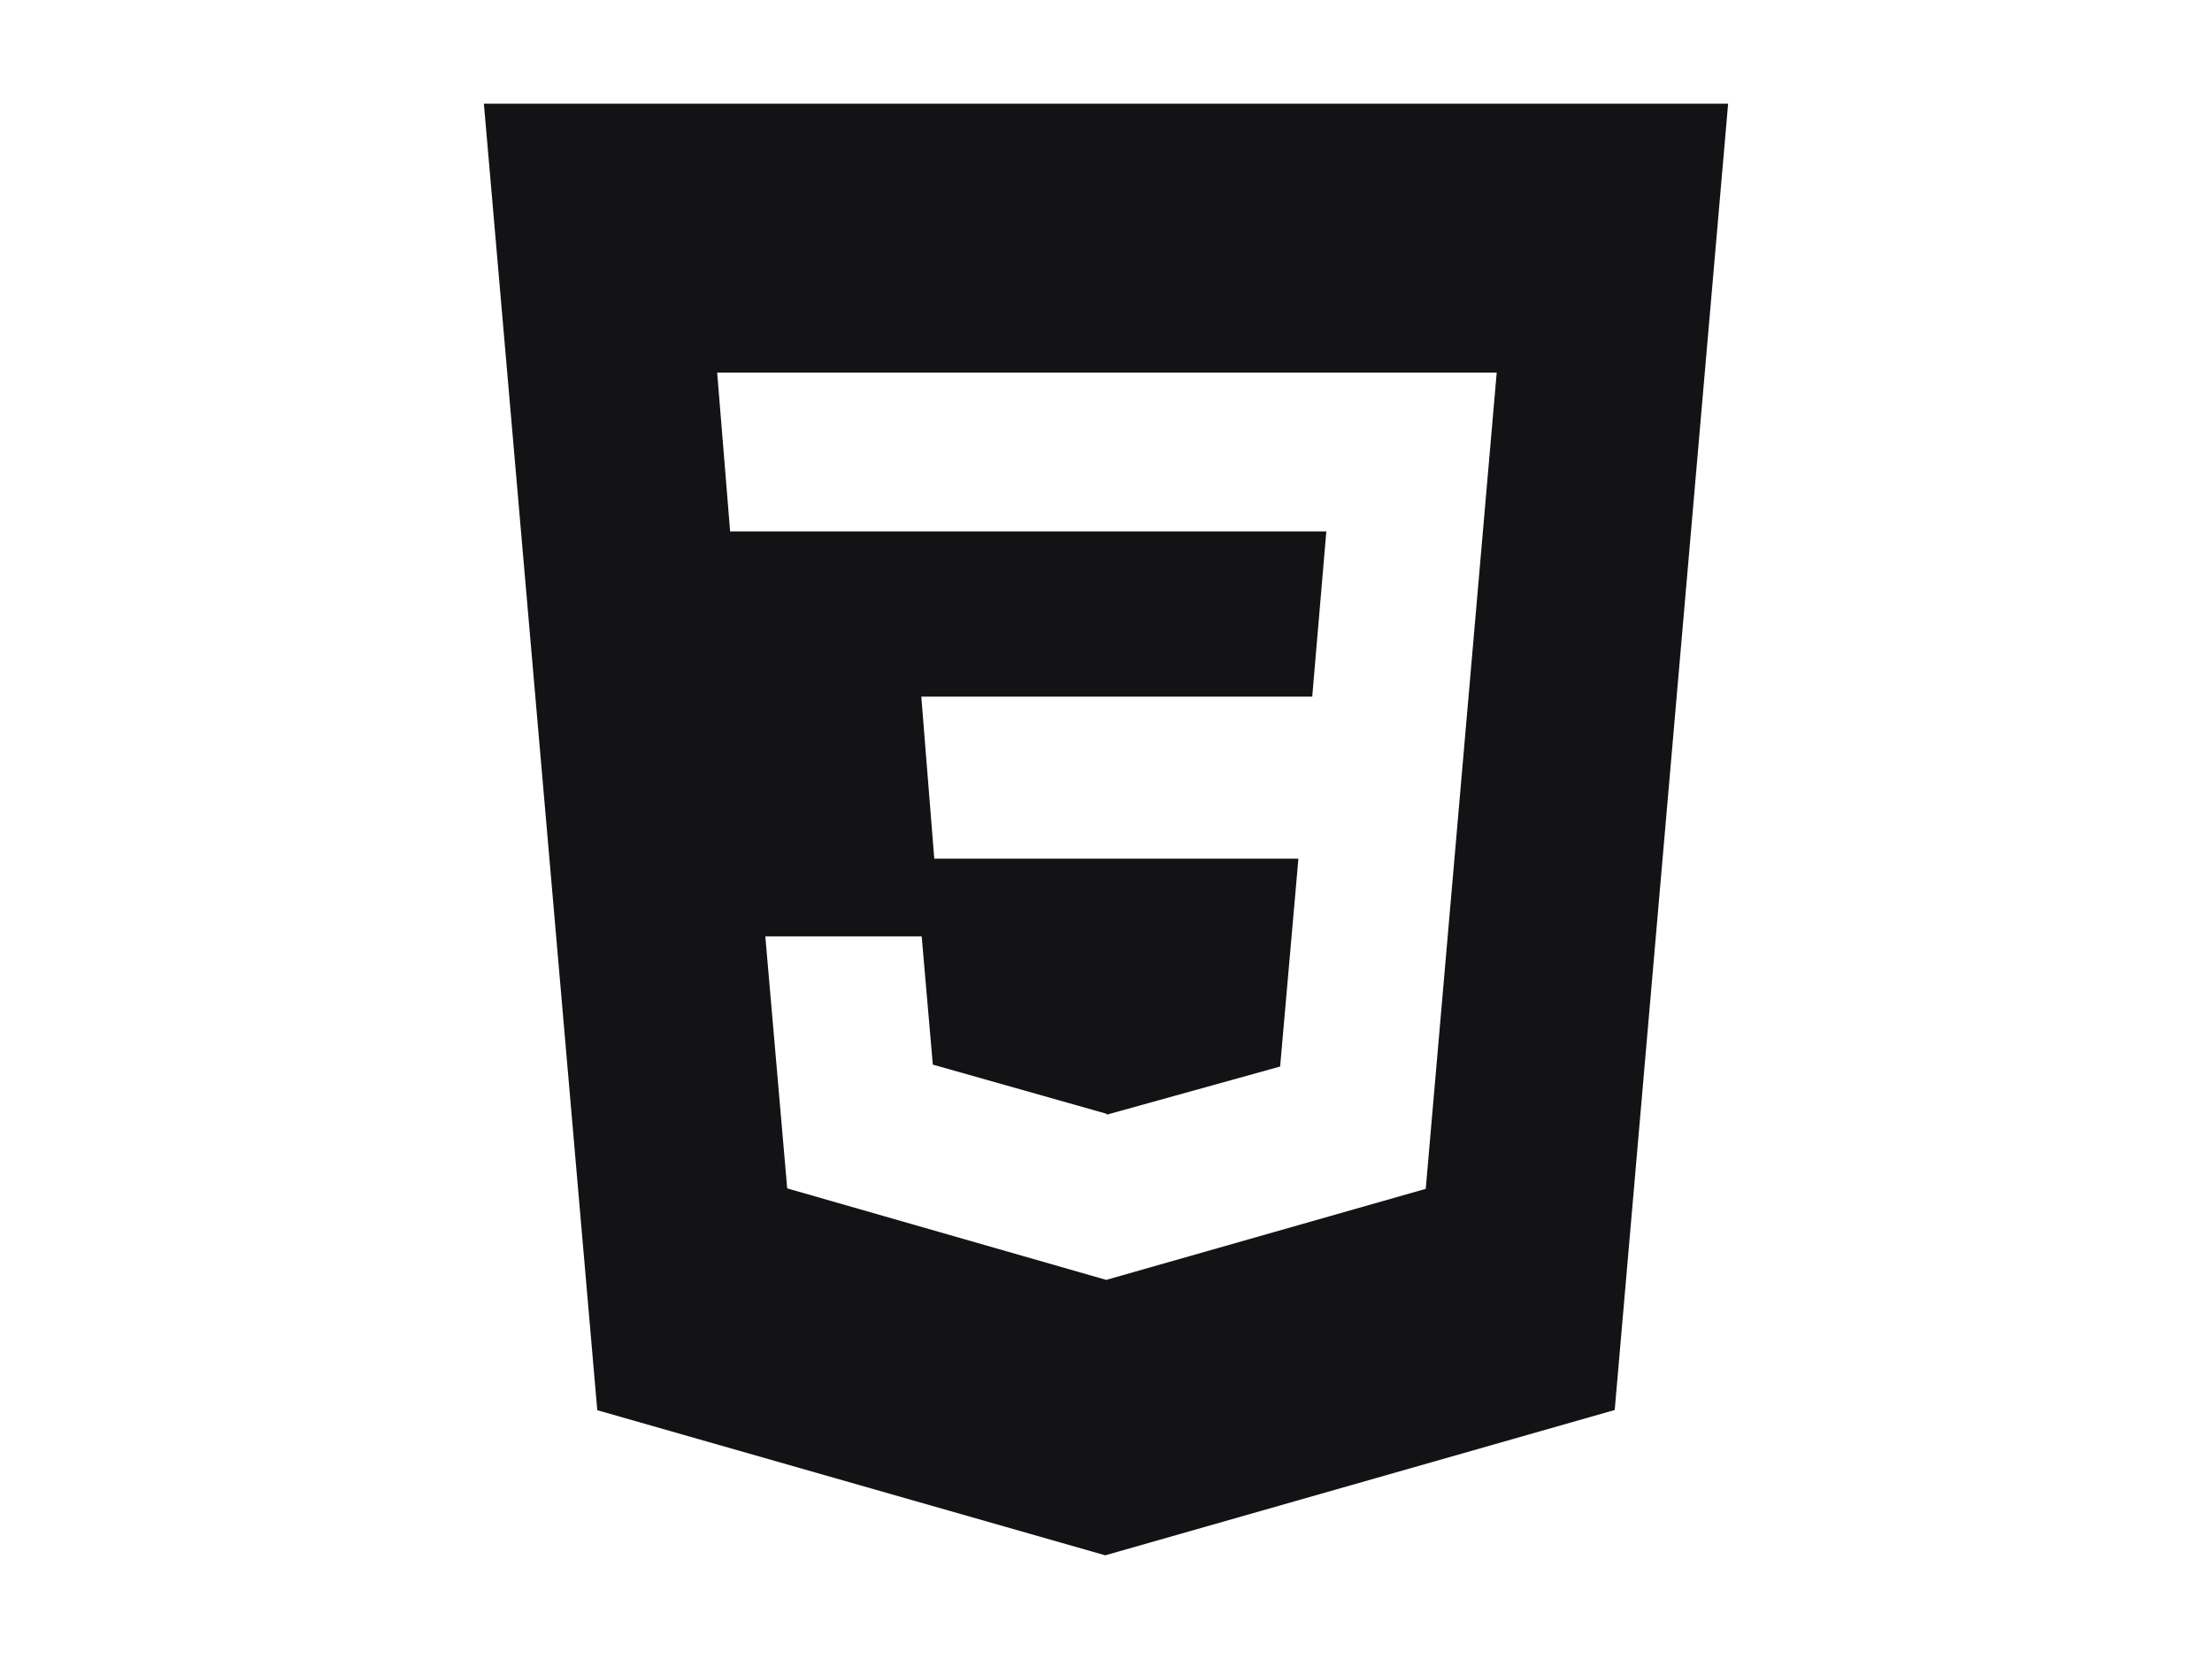
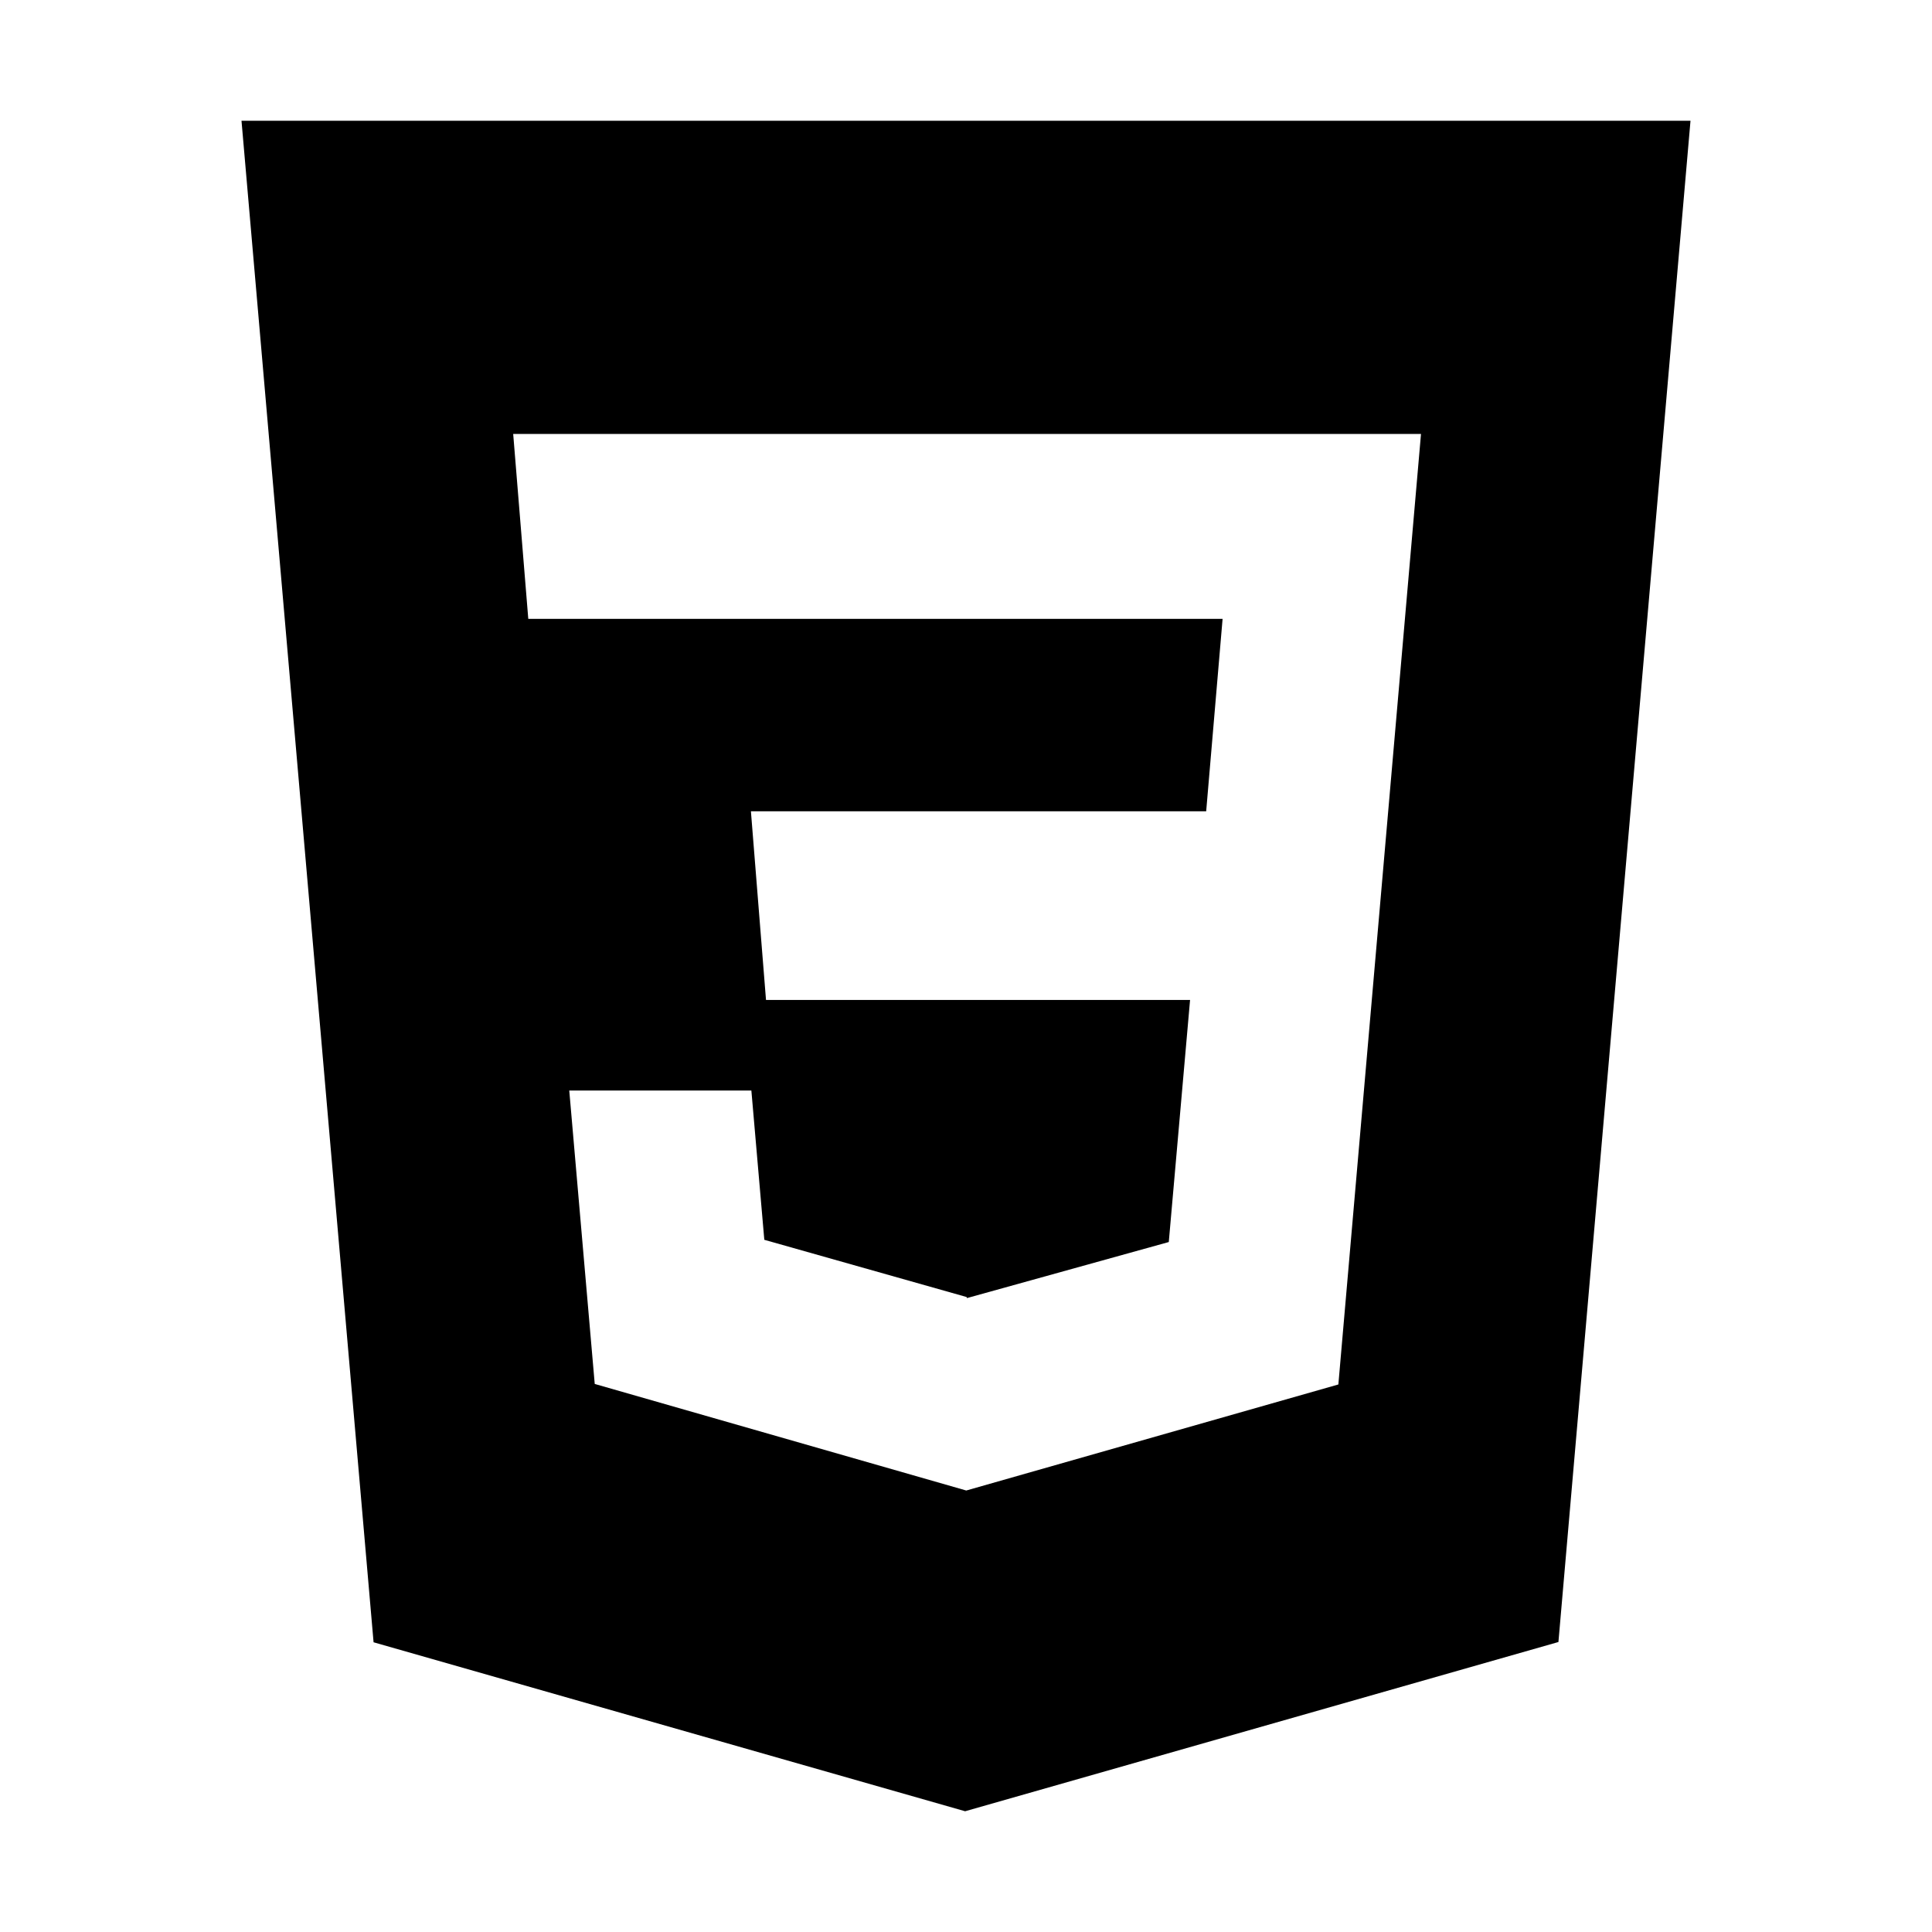
- <svg xmlns="http://www.w3.org/2000/svg" id="body_1" width="1024" height="768">
-   <g transform="matrix(1.5 0 0 1.5 128 -0)">
-     <path d="M64 32L99 435.22L255.77 480L413 435.15L448 32L64 32zM354.68 366.9L256.07 395L157.61 366.76L150.86 289L199.12 289L202.55 328.56L256.14 343.72L256.27 344L309.74 329.15L315.38 265L203 265L199 215L319.65 215L324 164L140 164L136 115L376.58 115z" stroke="none" fill="#131315" fill-rule="nonzero" />
-   </g>
+ <svg xmlns="http://www.w3.org/2000/svg" class="ionicon" viewBox="0 0 512 512">
+   <path d="M64 32l35 403.22L255.77 480 413 435.15 448 32zm290.68 334.9L256.07 395l-98.46-28.24-6.75-77.76h48.26l3.43 39.56 53.59 15.16.13.28 53.47-14.85 5.64-64.15H203l-4-50h120.65l4.35-51H140l-4-49h240.58z" />
</svg>
